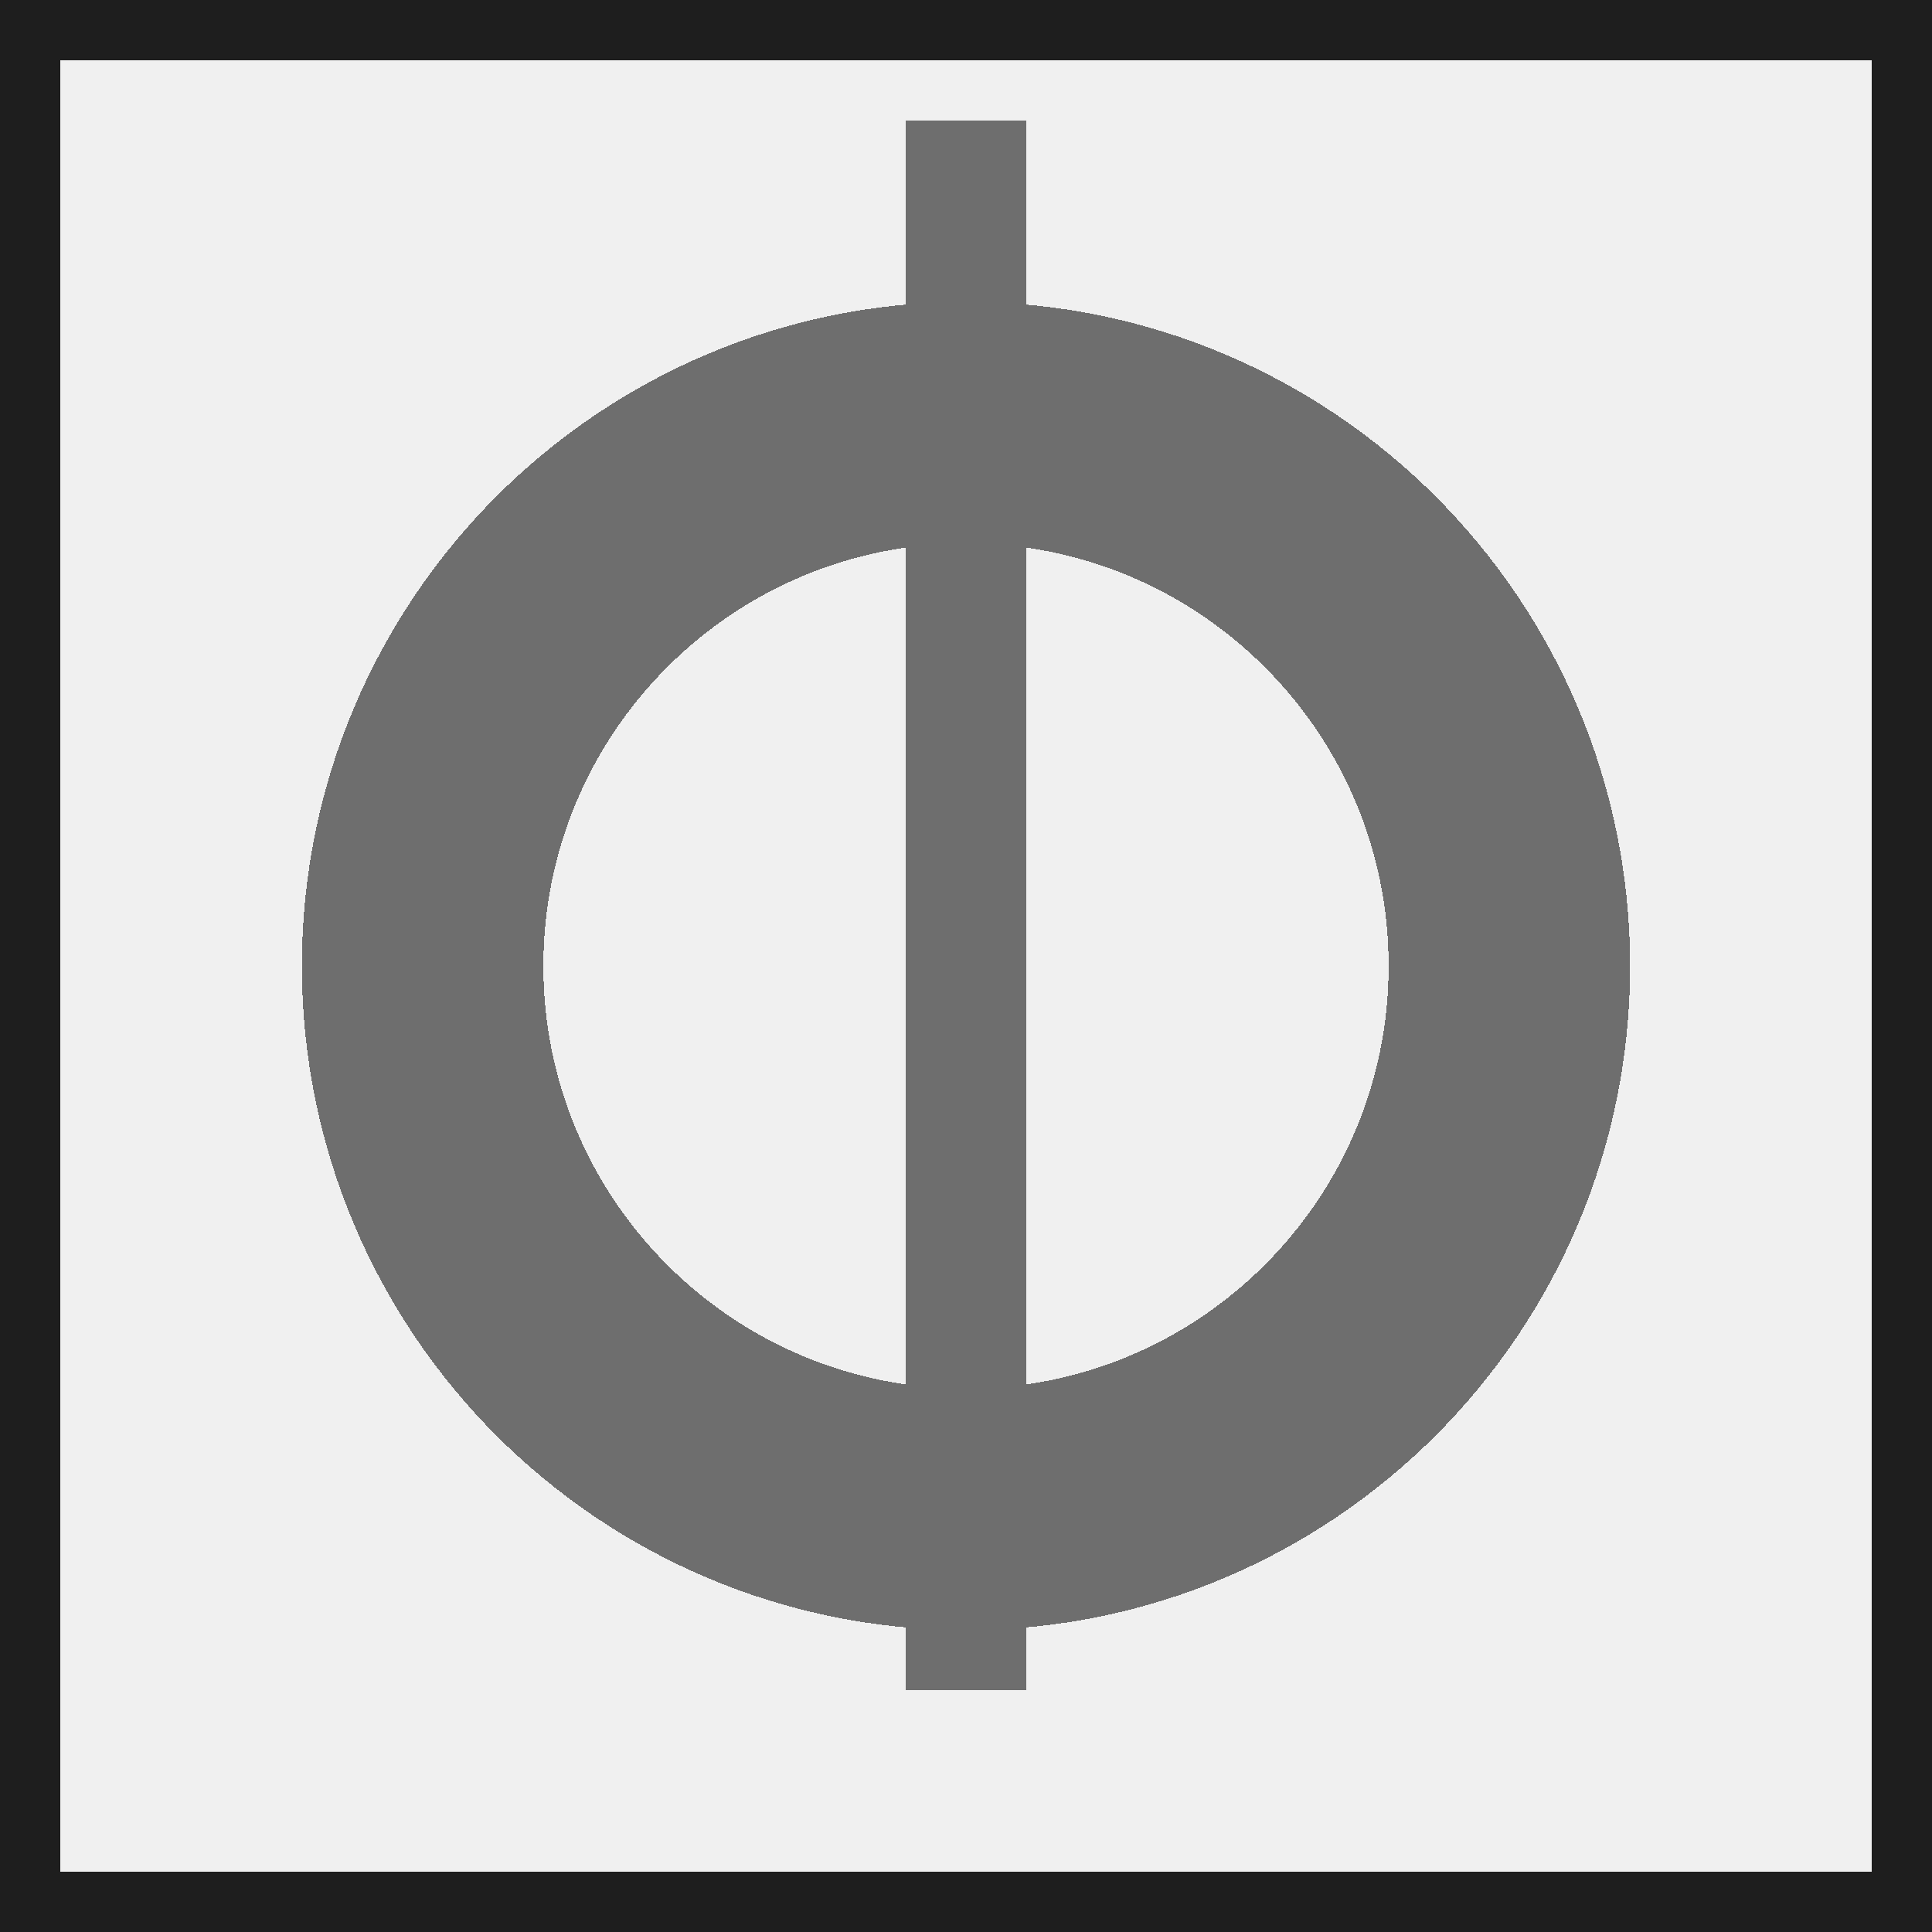
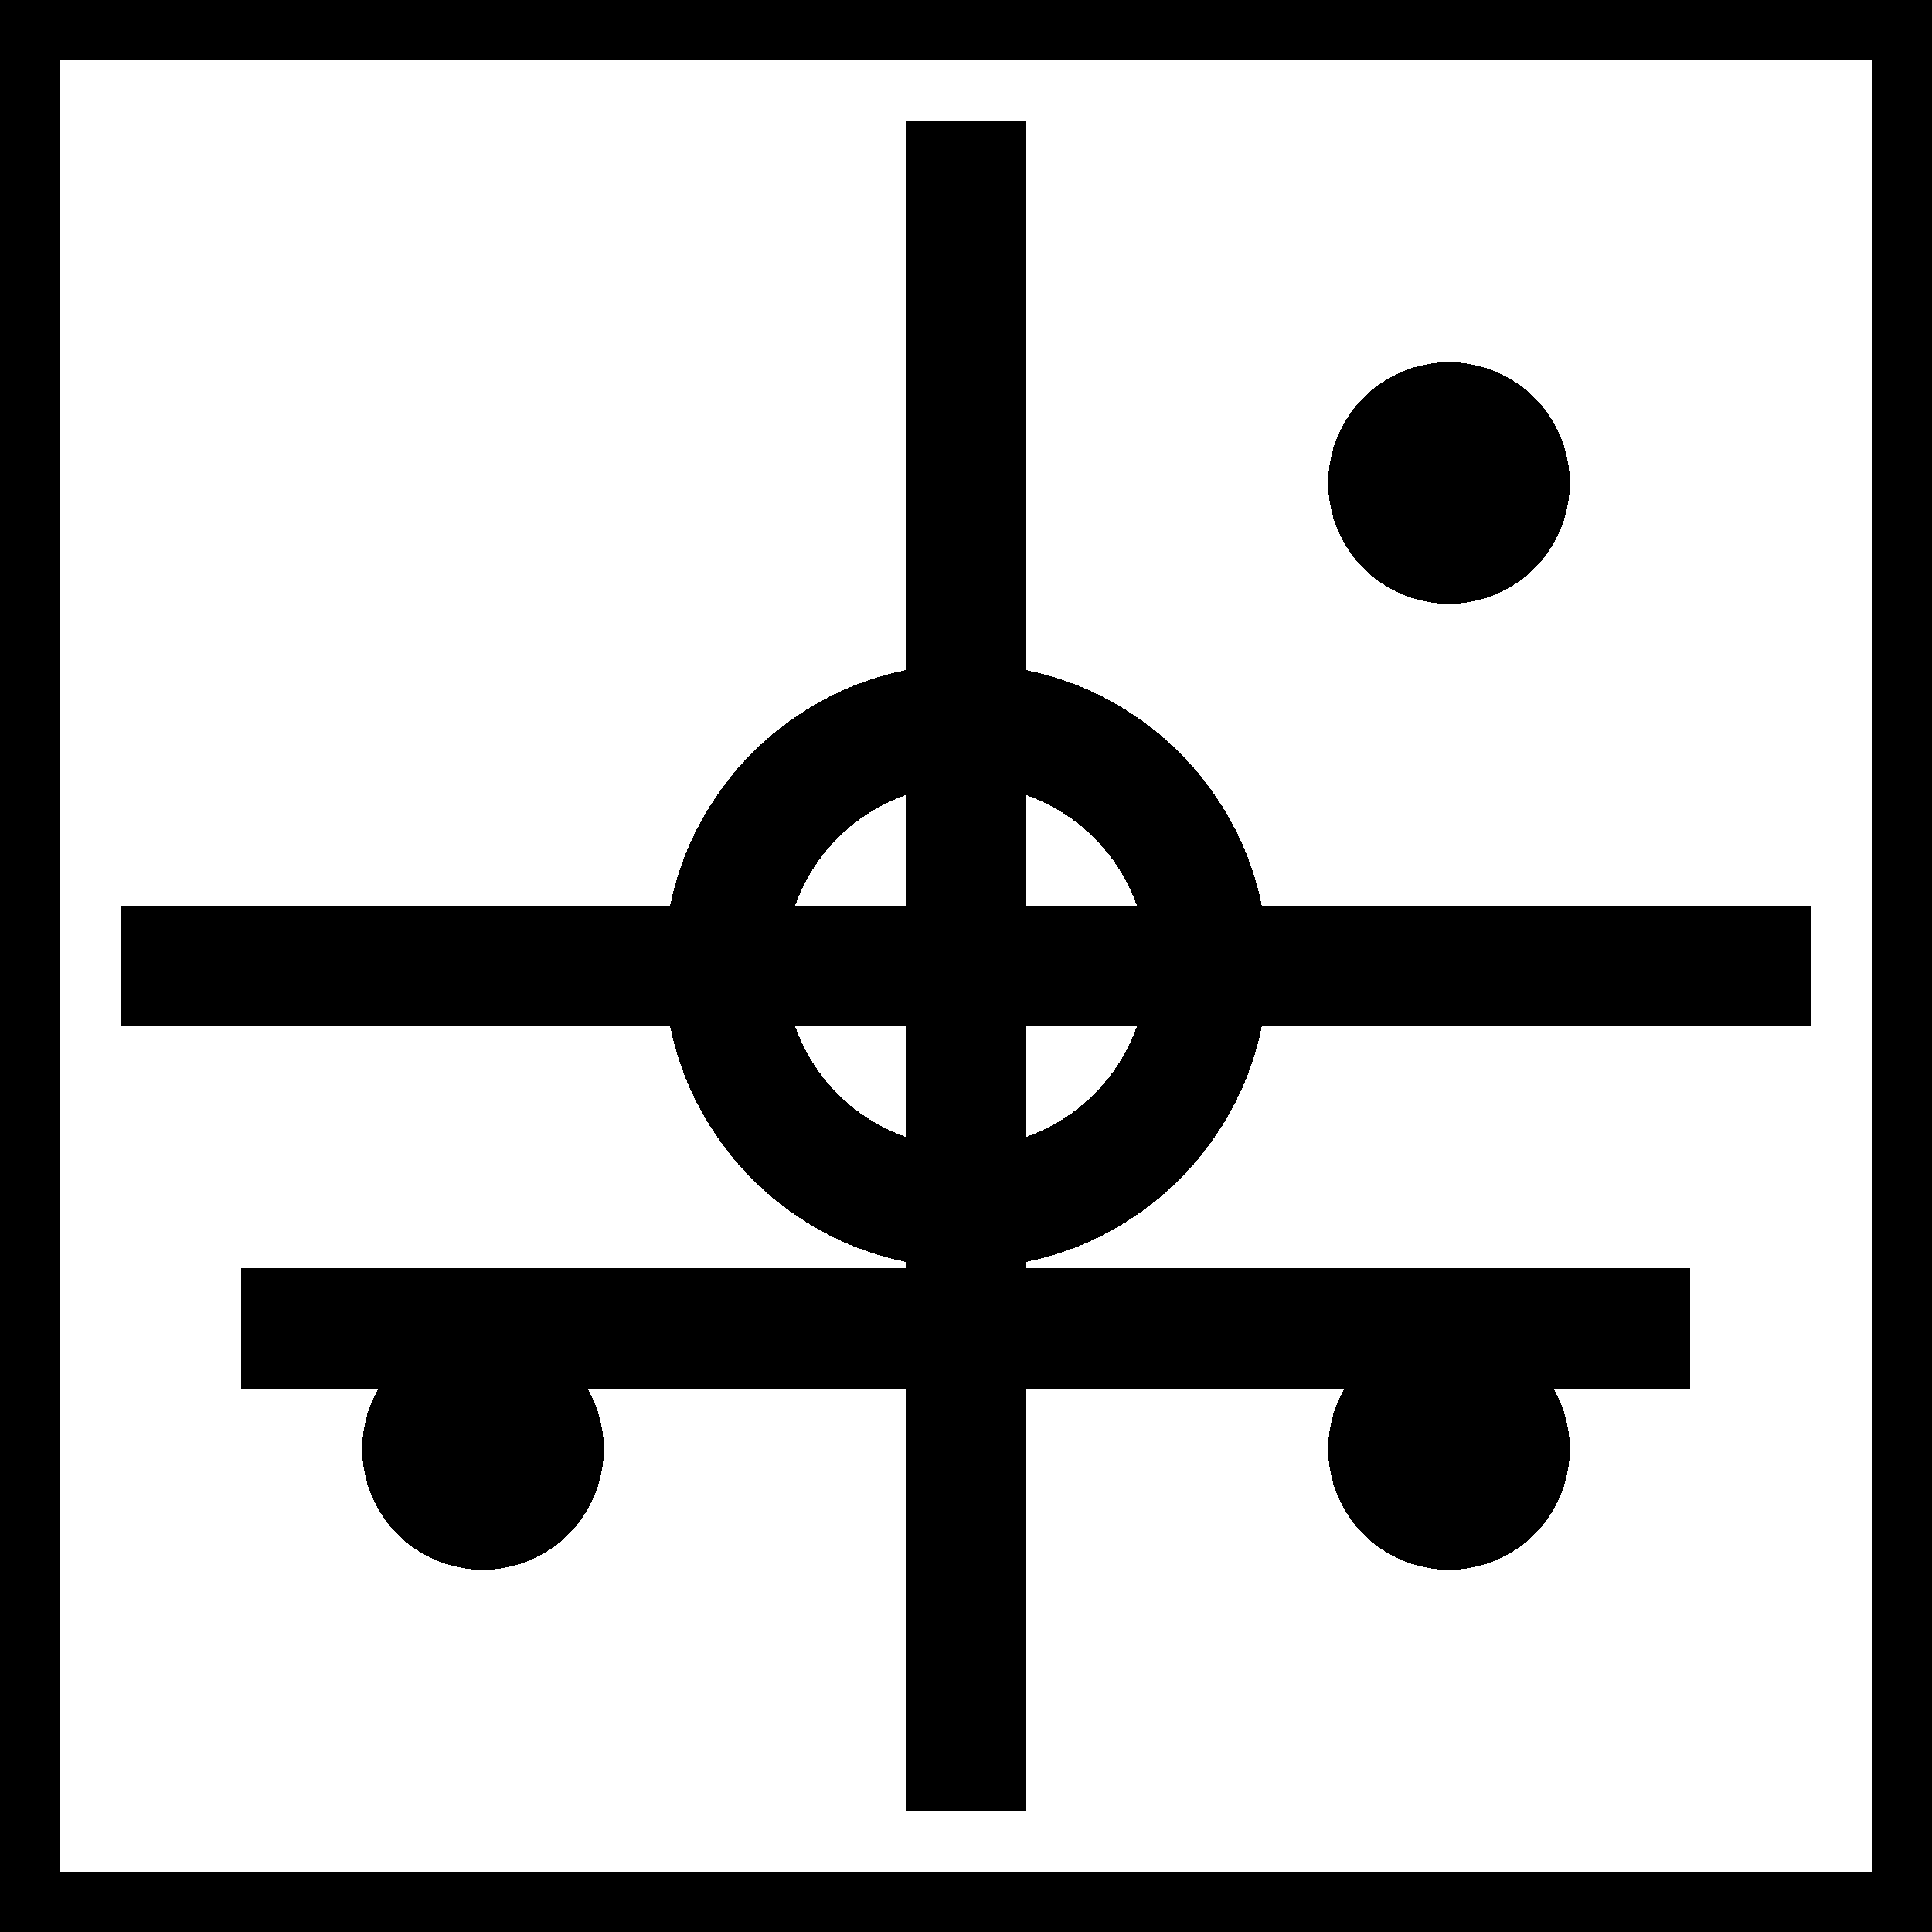
<svg xmlns="http://www.w3.org/2000/svg" width="16" height="16" viewBox="0 0 16 16" shape-rendering="crispEdges">
-   <rect x="0" y="0" width="16" height="16" fill="none" stroke="#1e1e1e" stroke-width="1" />
-   <circle cx="8" cy="8" r="4.5" fill="none" stroke="#6e6e6e" stroke-width="2" />
-   <line x1="8" y1="1" x2="8" y2="14" stroke="#6e6e6e" stroke-width="1" />
+   <rect x="0" y="0" width="16" height="16" fill="#ffffff" />
+   <rect x="0" y="0" width="16" height="16" fill="none" stroke="#000000" stroke-width="1" />
+   <circle cx="8" cy="8" r="2" fill="none" stroke="#000000" stroke-width="1" />
+   <line x1="8" y1="1" x2="8" y2="15" stroke="#000000" stroke-width="1" />
+   <line x1="1" y1="8" x2="15" y2="8" stroke="#000000" stroke-width="1" />
+   <circle cx="12" cy="4" r="1" fill="#000000" />
+   <circle cx="4" cy="12" r="1" fill="#000000" />
+   <circle cx="12" cy="12" r="1" fill="#000000" />
+   <line x1="2" y1="11" x2="14" y2="11" stroke="#000000" stroke-width="1" />
</svg>
